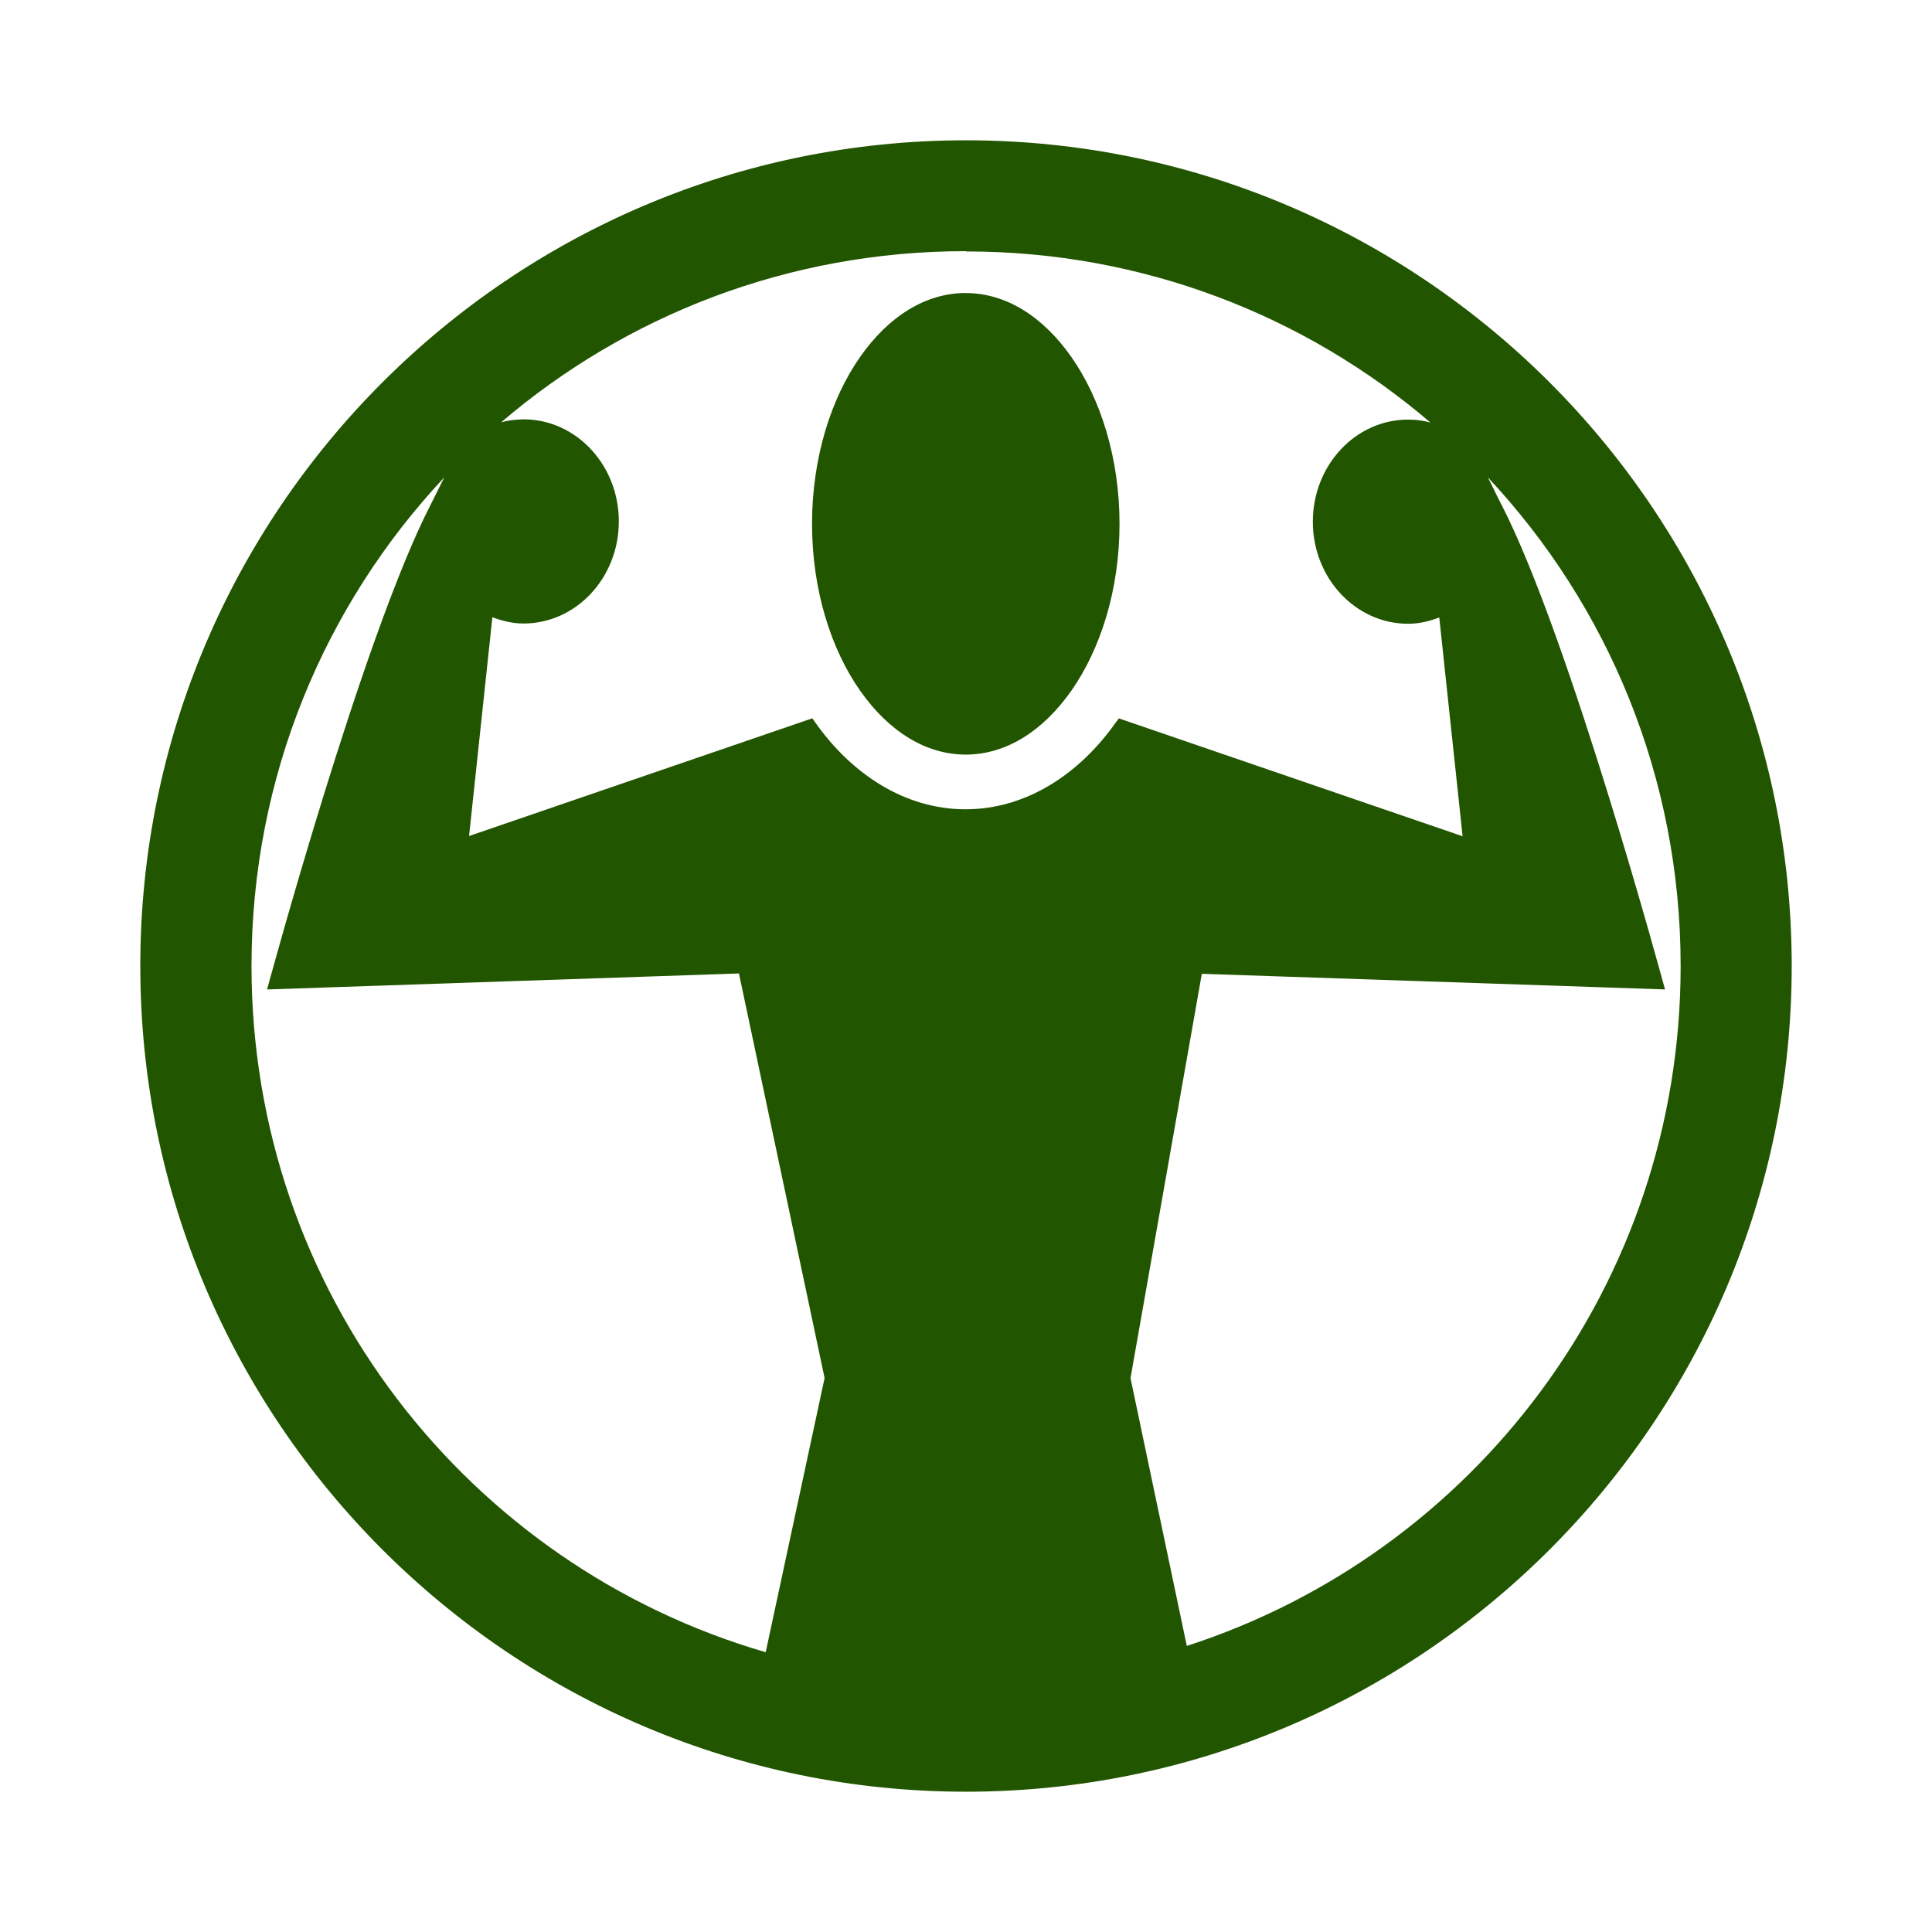
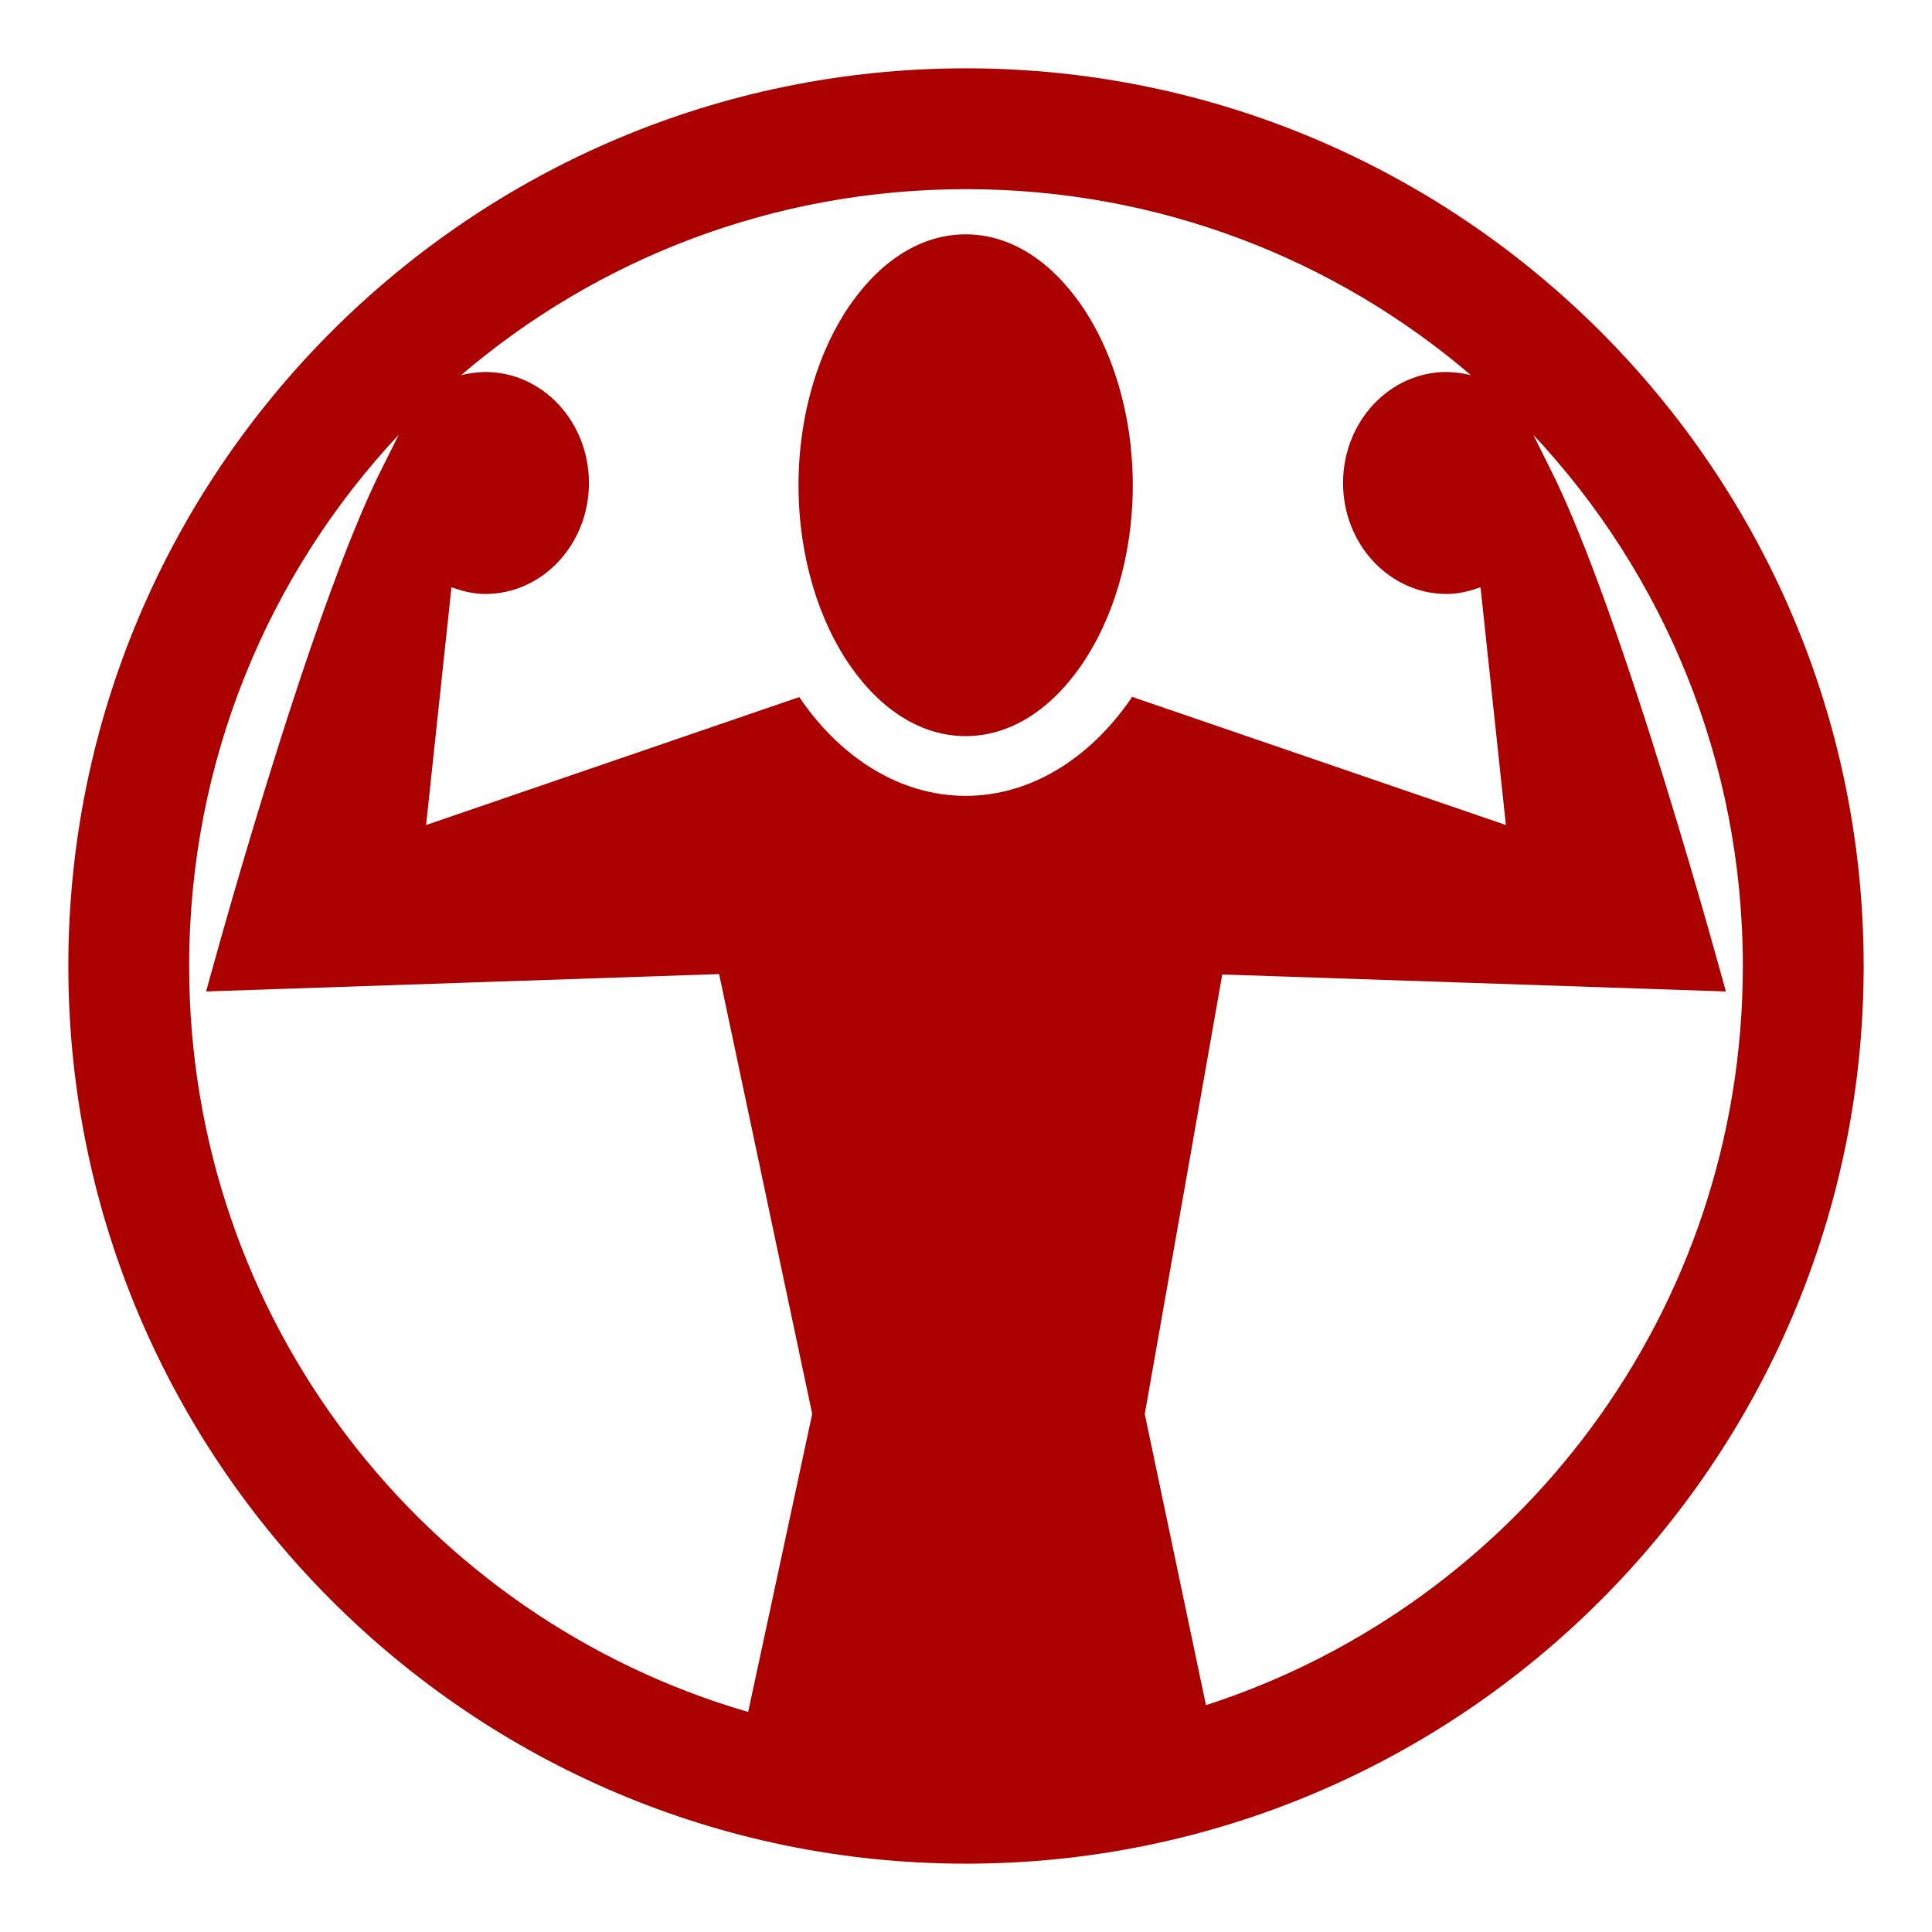
- <svg xmlns="http://www.w3.org/2000/svg" width="300" height="300" viewBox="0 0 79.375 79.375" version="1.1" id="svg2503">
-   <defs id="defs2500" />
+ <svg xmlns="http://www.w3.org/2000/svg" width="300" height="300" viewBox="0 0 300 300" version="1.1" id="svg21608">
+   <defs id="defs21602" />
  <g id="layer1">
-     <path id="path91813" style="display:inline;fill:#225500;stroke-width:0.265" d="M 39.687,5.764 C 20.979,5.764 5.764,20.979 5.764,39.687 5.764,58.396 20.979,73.611 39.687,73.611 58.396,73.611 73.611,58.396 73.611,39.687 73.611,20.979 58.395,5.764 39.687,5.764 Z m 8.9e-5,4.566 c 7.292,2e-5 13.953,2.645 19.081,7.029 -0.272,-0.075 -0.573,-0.12 -0.916,-0.12 -2.162,-3.81e-4 -3.915,1.879 -3.915,4.194 -2.58e-4,2.315 1.753,4.194 3.915,4.194 0.452,4.05e-4 0.878,-0.105 1.279,-0.259 l 0.959,8.989 -14.127,-4.844 c -0.024,0.048 -0.074,0.112 -0.108,0.149 -1.502,2.14 -3.696,3.587 -6.187,3.587 -2.49,1.49e-4 -4.685,-1.446 -6.188,-3.587 -0.033,-0.05 -0.078,-0.111 -0.105,-0.151 l -14.104,4.836 0.958,-8.989 c 0.403,0.15 0.83,0.259 1.28,0.258 2.162,3.07e-4 3.915,-1.879 3.915,-4.194 2.58e-4,-2.315 -1.753,-4.194 -3.915,-4.194 l -3.35e-4,2.1e-5 c -0.344,0.01 -0.644,0.045 -0.916,0.12 5.128,-4.384 11.789,-7.028 19.081,-7.029 z m -0.01,1.708 c -1.621,5.21e-4 -3.15,0.926 -4.341,2.628 -1.191,1.699 -1.974,4.14 -1.974,6.856 2.97e-4,2.715 0.781,5.153 1.974,6.852 1.192,1.699 2.721,2.628 4.341,2.628 1.621,-5.2e-4 3.146,-0.928 4.339,-2.626 1.192,-1.7 1.979,-4.136 1.979,-6.852 -3.71e-4,-2.716 -0.786,-5.157 -1.978,-6.856 -1.191,-1.699 -2.717,-2.627 -4.338,-2.628 z m -21.427,7.577 c -0.182,0.36 -0.362,0.739 -0.564,1.133 -2.815,5.473 -6.713,19.903 -6.713,19.903 l 19.386,-0.657 3.519,16.622 -2.42,11.264 C 19.238,64.329 10.333,53.069 10.333,39.687 c -5.5e-5,-7.772 3.005,-14.827 7.918,-20.073 z m 42.881,0.001 c 4.912,5.246 7.917,12.3 7.917,20.072 -1.7e-5,13.074 -8.502,24.122 -20.289,27.934 l -2.313,-11.003 2.93,-16.611 19.03,0.642 c 4.65e-4,-9.5e-5 -3.898,-14.43 -6.712,-19.903 C 61.487,20.358 61.317,19.973 61.129,19.617 Z" />
+     <path id="path87820" style="display:inline;fill:#aa0000;stroke-width:1px;font-variation-settings:normal;opacity:1;vector-effect:none;fill-opacity:1;stroke:none;stroke-linecap:butt;stroke-linejoin:miter;stroke-miterlimit:4;stroke-dasharray:none;stroke-dashoffset:0;stroke-opacity:1;-inkscape-stroke:none;paint-order:stroke markers fill;stop-color:#000000;stop-opacity:1" d="m 149.998,10.61 c -76.872,0 -139.387,62.517 -139.387,139.388 0,76.872 62.516,139.391 139.387,139.391 76.872,0 139.391,-62.52 139.391,-139.391 0,-76.872 -62.52,-139.388 -139.391,-139.388 z m 0,18.762 c 29.961,0 57.332,10.868 78.402,28.88 -1.117,-0.273 -2.352,-0.449 -3.765,-0.489 -8.884,0 -16.086,7.72 -16.086,17.234 0,9.514 7.202,17.234 16.086,17.234 1.85,0 3.603,-0.438 5.259,-1.055 l 3.94,36.934 -58.047,-19.902 c -0.141,0.208 -0.274,0.431 -0.419,0.636 -6.173,8.798 -15.191,14.737 -25.424,14.737 -10.232,0 -19.251,-5.939 -25.424,-14.737 -0.138,-0.196 -0.268,-0.405 -0.403,-0.605 l -57.953,19.871 3.94,-36.934 c 1.656,0.617 3.409,1.055 5.26,1.055 8.884,0 16.086,-7.72 16.086,-17.234 0,-9.513 -7.202,-17.234 -16.086,-17.234 h -9.93e-4 c -1.413,0.04 -2.649,0.216 -3.766,0.49 C 92.667,40.241 120.036,29.372 149.998,29.372 Z m -0.053,7.016 c -6.66,0 -12.94,3.815 -17.839,10.796 -4.898,6.981 -8.113,17.01 -8.113,28.17 0,11.159 3.214,21.173 8.113,28.154 4.898,6.982 11.179,10.796 17.839,10.796 6.66,0 12.925,-3.814 17.823,-10.796 4.899,-6.981 8.129,-16.994 8.129,-28.154 0,-11.159 -3.229,-21.188 -8.128,-28.17 -4.898,-6.981 -11.163,-10.796 -17.823,-10.796 z M 61.904,67.52 c -0.746,1.48 -1.483,3.037 -2.315,4.655 C 48.024,94.662 32.008,153.953 32.008,153.953 l 79.655,-2.699 14.457,68.299 -9.944,46.282 C 65.963,251.247 29.371,204.983 29.371,149.999 c 0,-31.934 12.348,-60.924 32.532,-82.479 z m 176.195,0.006 c 20.182,21.554 32.529,50.541 32.529,82.473 0,53.721 -34.932,99.115 -83.367,114.779 l -9.503,-45.21 12.037,-68.252 78.195,2.638 c 0,0 -16.016,-59.291 -27.579,-81.779 -0.831,-1.615 -1.567,-3.171 -2.312,-4.649 z" />
  </g>
</svg>
